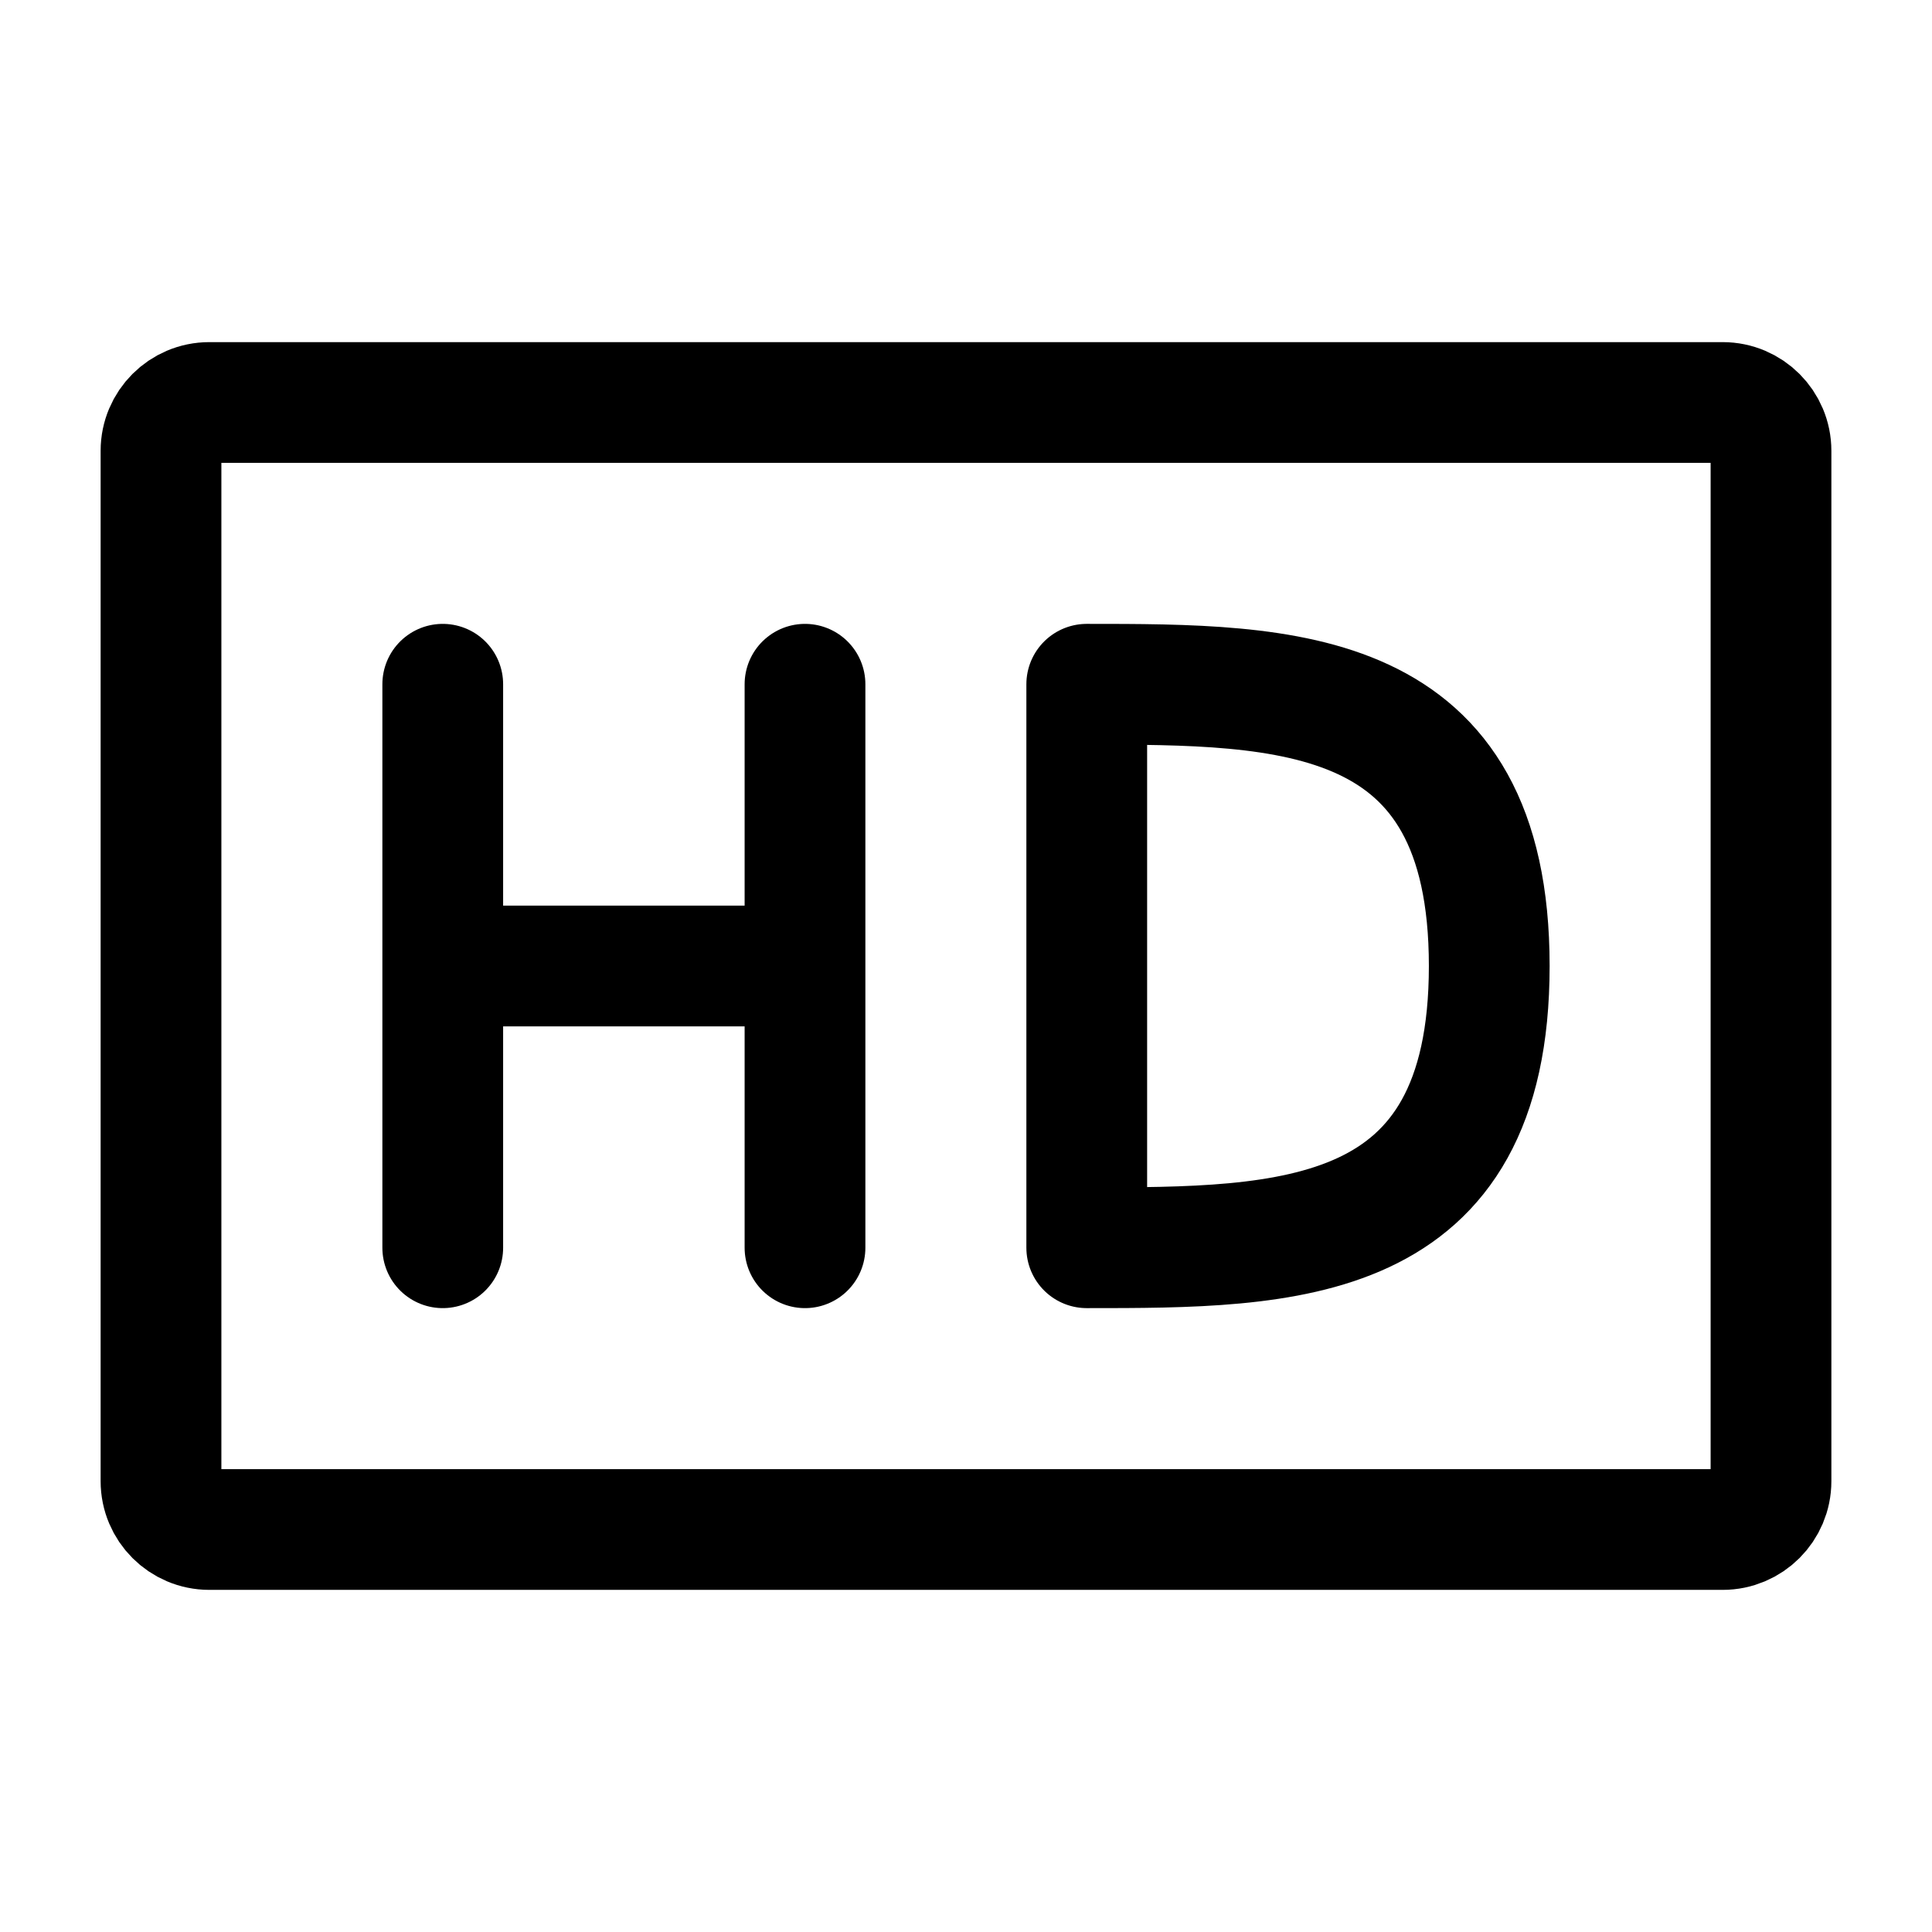
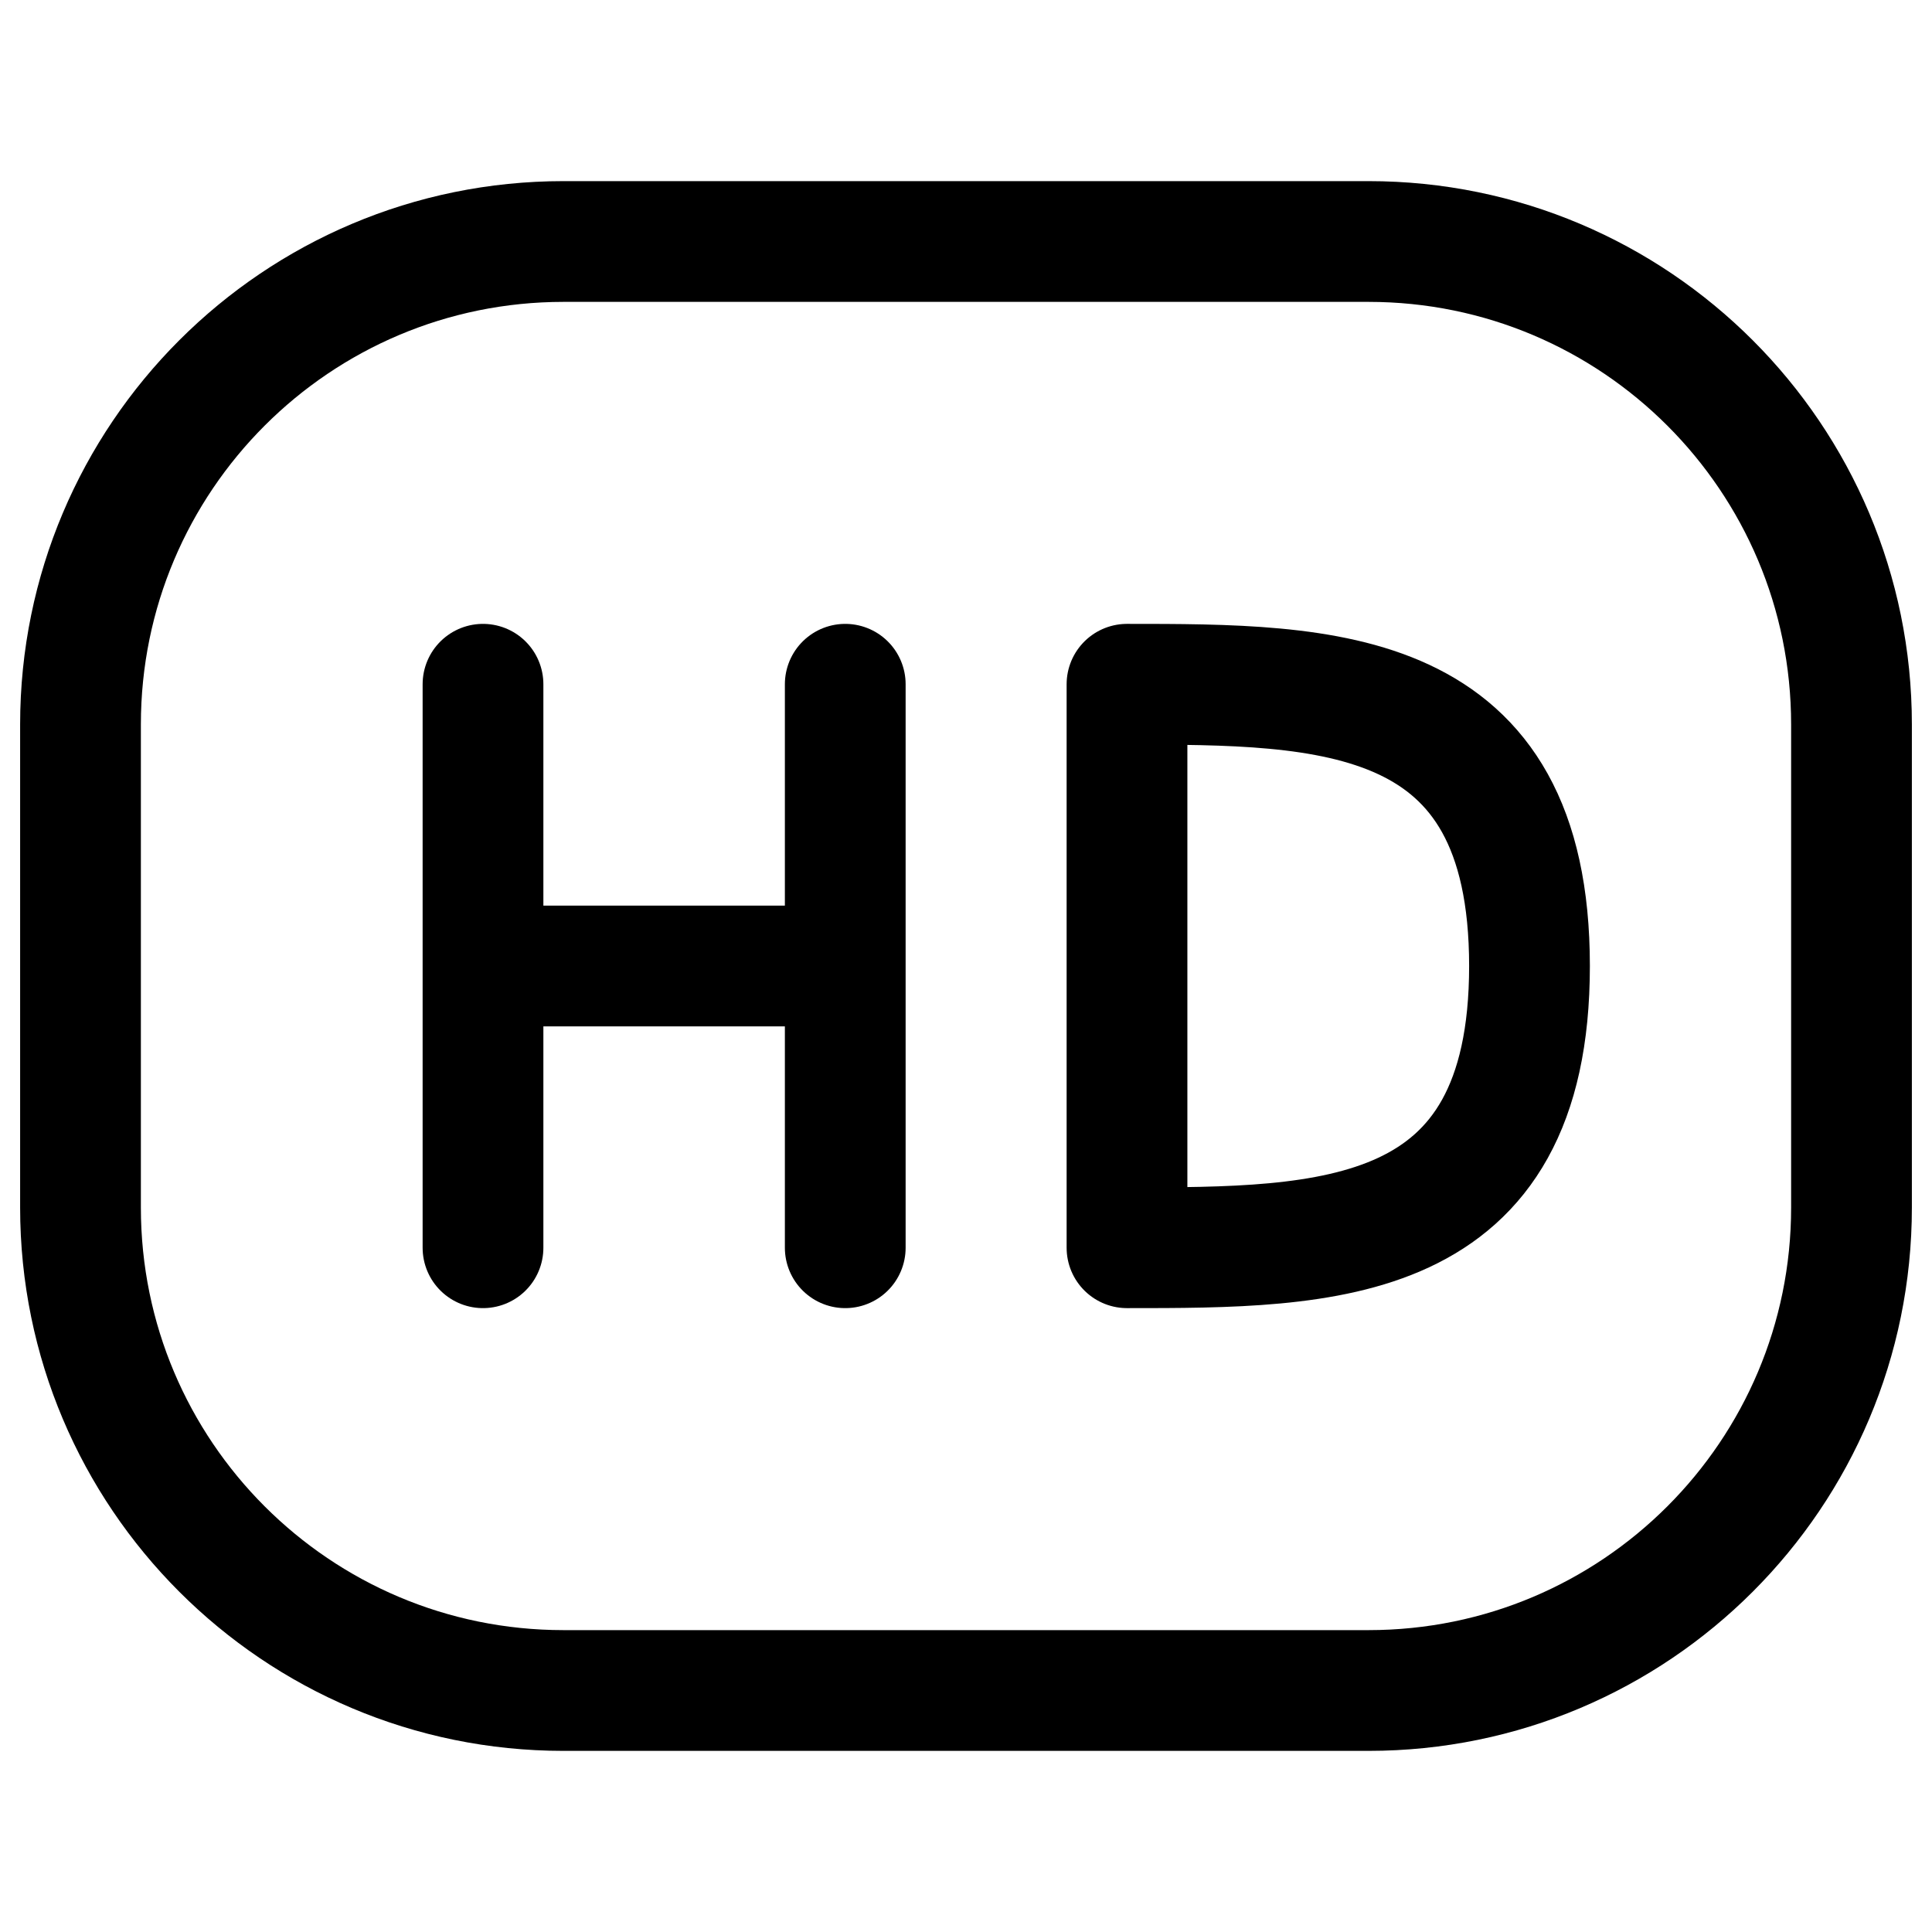
- <svg xmlns="http://www.w3.org/2000/svg" width="24" stroke-width="1.5" height="24" viewBox="0 0 24 24" fill="none">
-   <path d="M5.5 8.5V12M5.5 15.5V12M5.5 12H10M10 12L10 8.5M10 12L10 15.5" stroke="currentColor" stroke-linecap="round" stroke-linejoin="round" />
-   <path d="M13.5 12V8.5C16 8.5 18.5 8.5 18.5 12C18.5 15.5 16 15.5 13.5 15.5V12Z" stroke="currentColor" stroke-linecap="round" stroke-linejoin="round" />
-   <path d="M2 18.4V5.6C2 5.269 2.269 5 2.6 5H21.4C21.731 5 22 5.269 22 5.6V18.4C22 18.731 21.731 19 21.4 19H2.6C2.269 19 2 18.731 2 18.4Z" stroke="currentColor" />
+ <svg xmlns="http://www.w3.org/2000/svg" width="24" height="24" viewBox="0 0 24 24" stroke-width="1.5" fill="none">
+   <path d="M6 8.5V12M6 15.5V12M6 12H10.5M10.5 12L10.5 8.5M10.5 12L10.5 15.5" stroke="currentColor" stroke-linecap="round" stroke-linejoin="round" />
+   <path d="M14 12V8.5C16.5 8.5 19 8.5 19 12C19 15.5 16.5 15.5 14 15.5V12Z" stroke="currentColor" stroke-linecap="round" stroke-linejoin="round" />
+   <path d="M1 15V9C1 5.686 3.686 3 7 3H17C20.314 3 23 5.686 23 9V15C23 18.314 20.314 21 17 21H7C3.686 21 1 18.314 1 15Z" stroke="currentColor" />
</svg>
